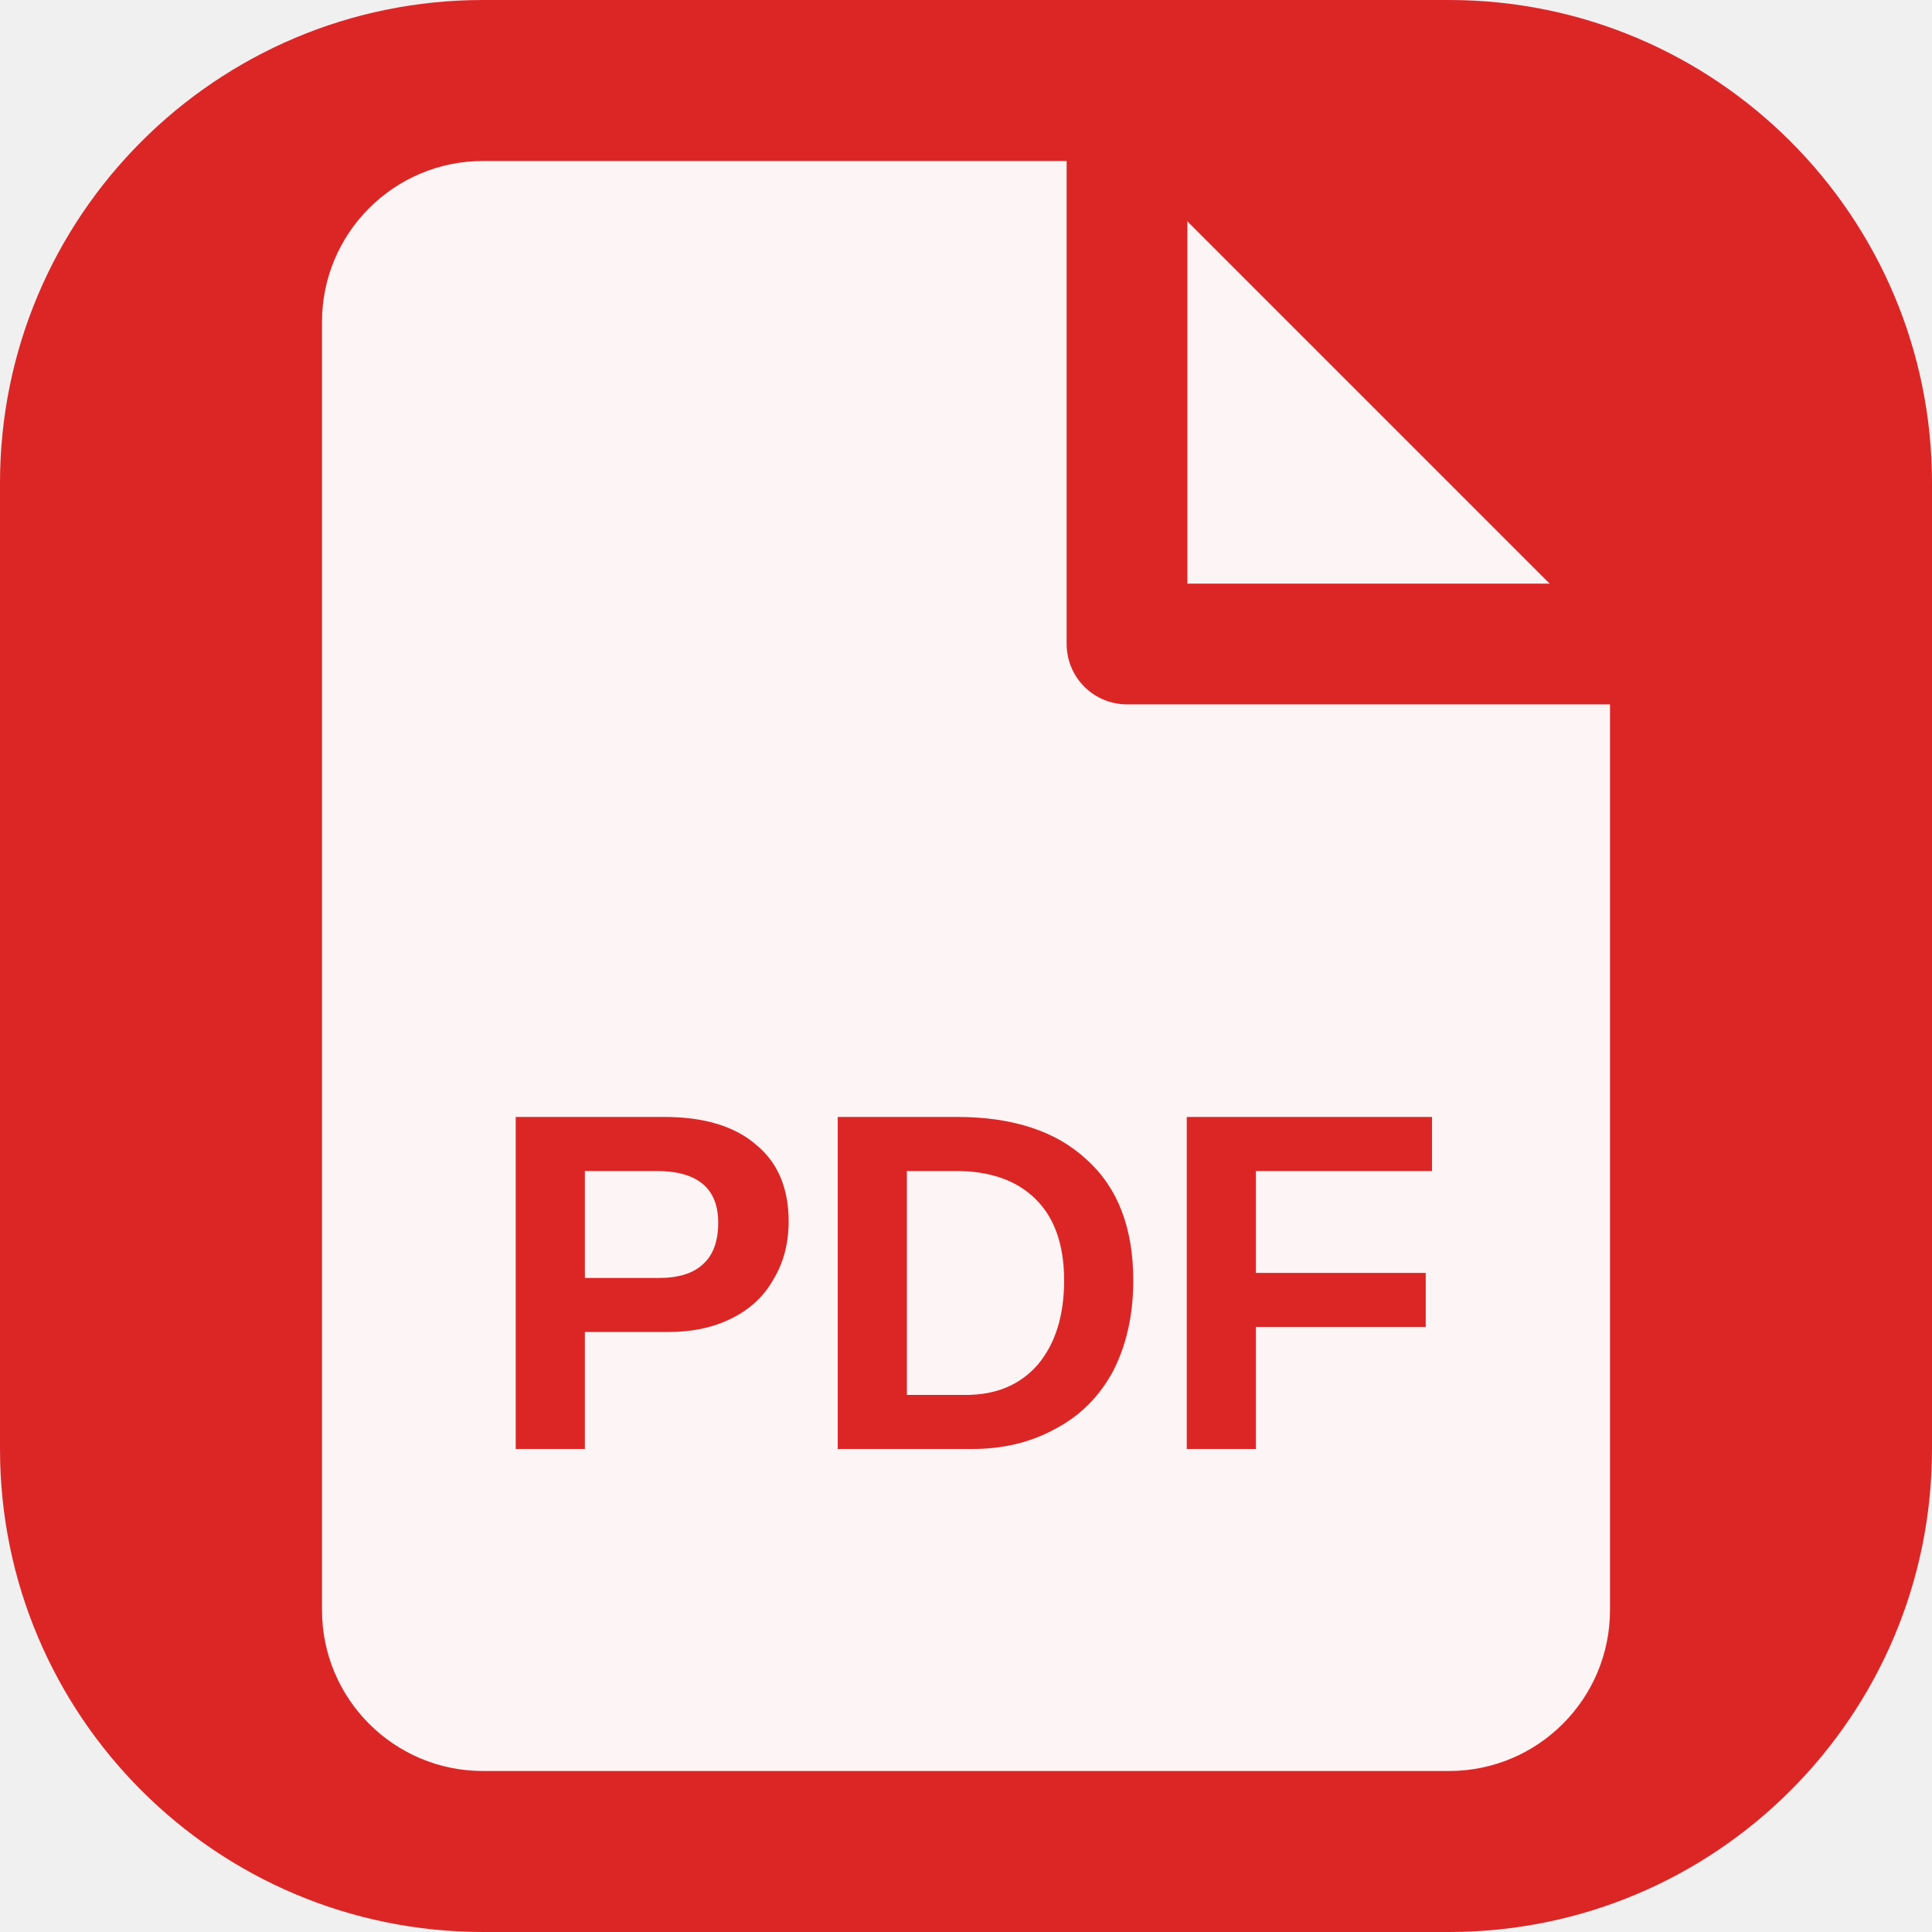
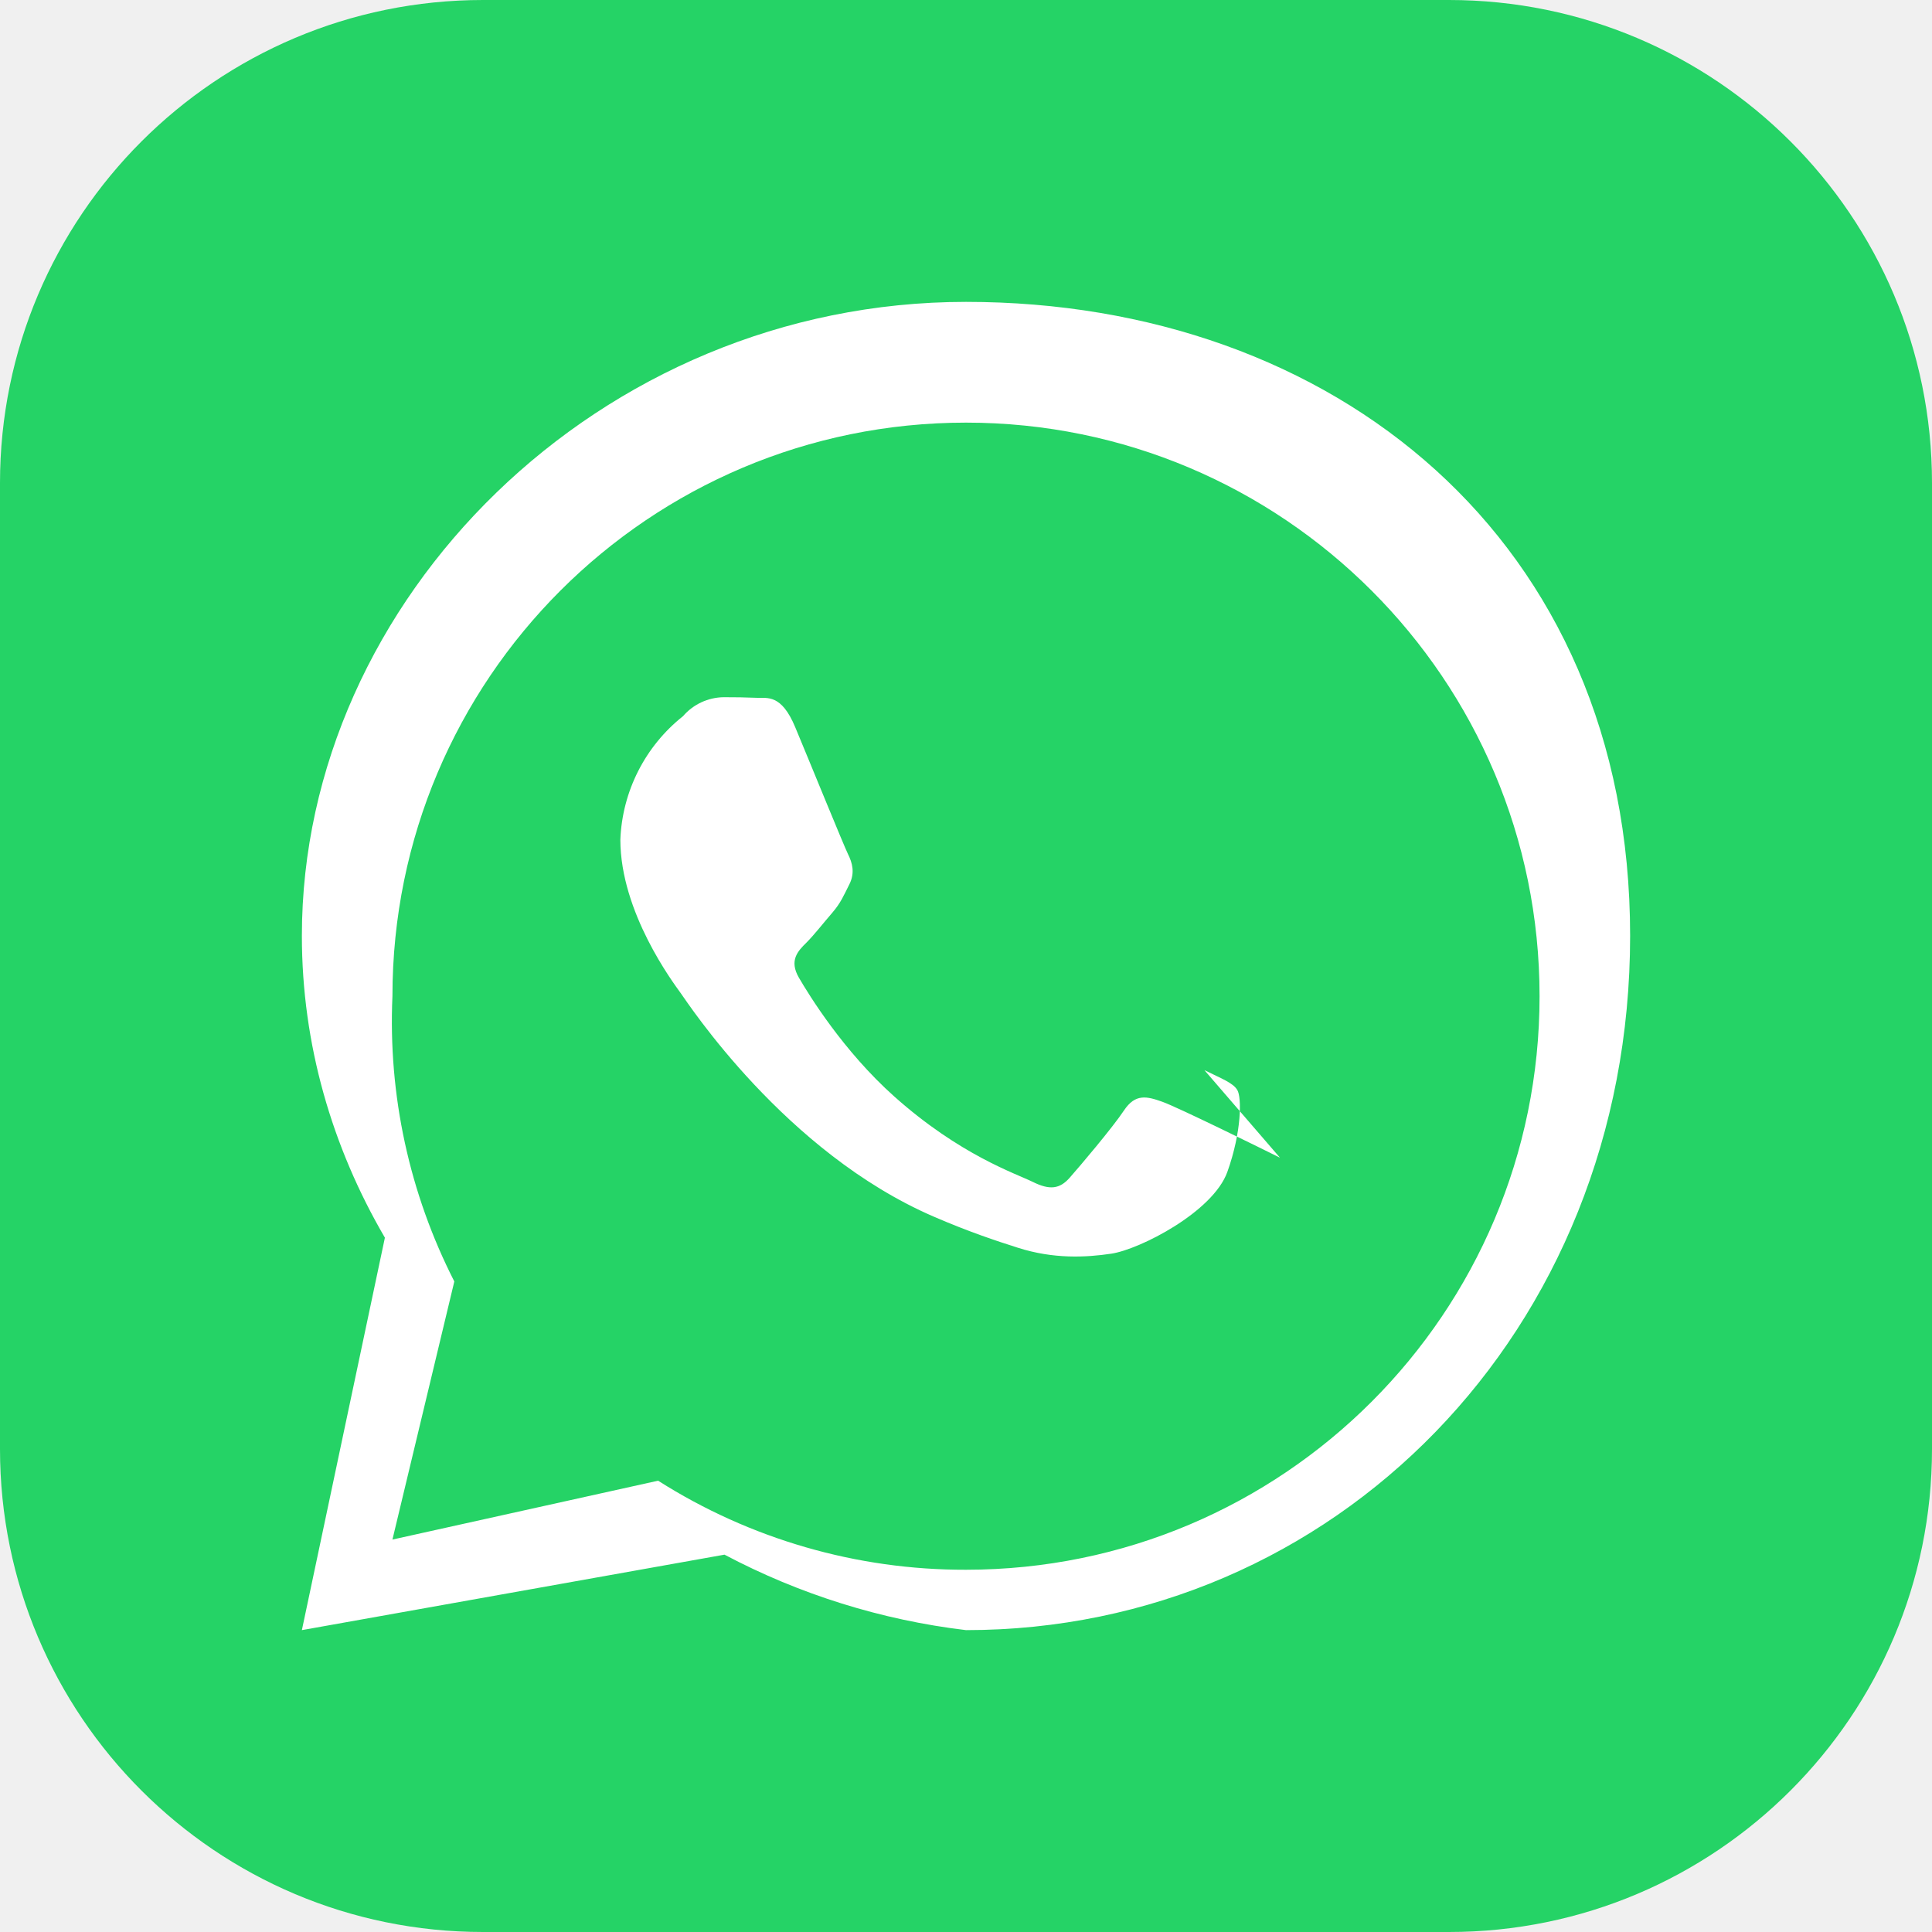
- <svg xmlns="http://www.w3.org/2000/svg" width="32" height="32" viewBox="0 0 24 24" fill="none">
-   <rect width="24" height="24" rx="6" fill="#DC2626" />
-   <path d="M14 2H6a2 2 0 0 0-2 2v16a2 2 0 0 0 2 2h12a2 2 0 0 0 2-2V8z" fill="white" opacity="0.95" />
-   <polyline points="14 2 14 8 20 8" fill="none" stroke="#DC2626" stroke-width="1.5" stroke-linecap="round" stroke-linejoin="round" />
-   <text x="12" y="18" text-anchor="middle" font-family="Arial,sans-serif" font-size="6" font-weight="bold" fill="#DC2626">PDF</text>
+ <svg xmlns="http://www.w3.org/2000/svg" viewBox="0 0 32 32" fill="none">
+   <rect width="32" height="32" rx="8" fill="#25D366" />
+   <path d="M16 5C9.925 5 5 9.925 5 15.5c0 1.8.5 3.5 1.375 5L5 27l7-1.25A11.45 11.45 0 0016 27c6.075 0 11-4.925 11-11.5S22.075 5 16 5zm0 21a9.47 9.47 0 01-5.1-1.475L6.5 25.5l1.025-4.275A9.47 9.47 0 016.5 16.5C6.5 11.253 10.753 7 16 7s9.5 4.253 9.5 9.5S21.247 26 16 26zm5.2-6.825c-.285-.142-1.685-.832-1.945-.925-.26-.093-.45-.14-.638.142-.189.285-.732.925-.898 1.113-.165.188-.33.212-.615.07-.285-.14-1.203-.443-2.29-1.412-.846-.754-1.416-1.685-1.582-1.97-.165-.285-.018-.44.125-.58.128-.128.285-.33.428-.495.142-.165.189-.285.285-.475.093-.188.047-.353-.024-.495-.07-.142-.638-1.537-.875-2.104-.23-.553-.463-.478-.638-.486a12.3 12.3 0 00-.545-.01.904.904 0 00-.675.314 2.748 2.748 0 00-1.038 2.045c0 1.207.88 2.375.998 2.54.12.165 1.73 2.64 4.19 3.703.585.253 1.042.404 1.398.517.588.188 1.123.161 1.545.098.47-.07 1.685-.69 1.923-1.355.238-.666.238-1.235.165-1.355-.07-.12-.26-.189-.545-.33z" fill="white" />
</svg>
